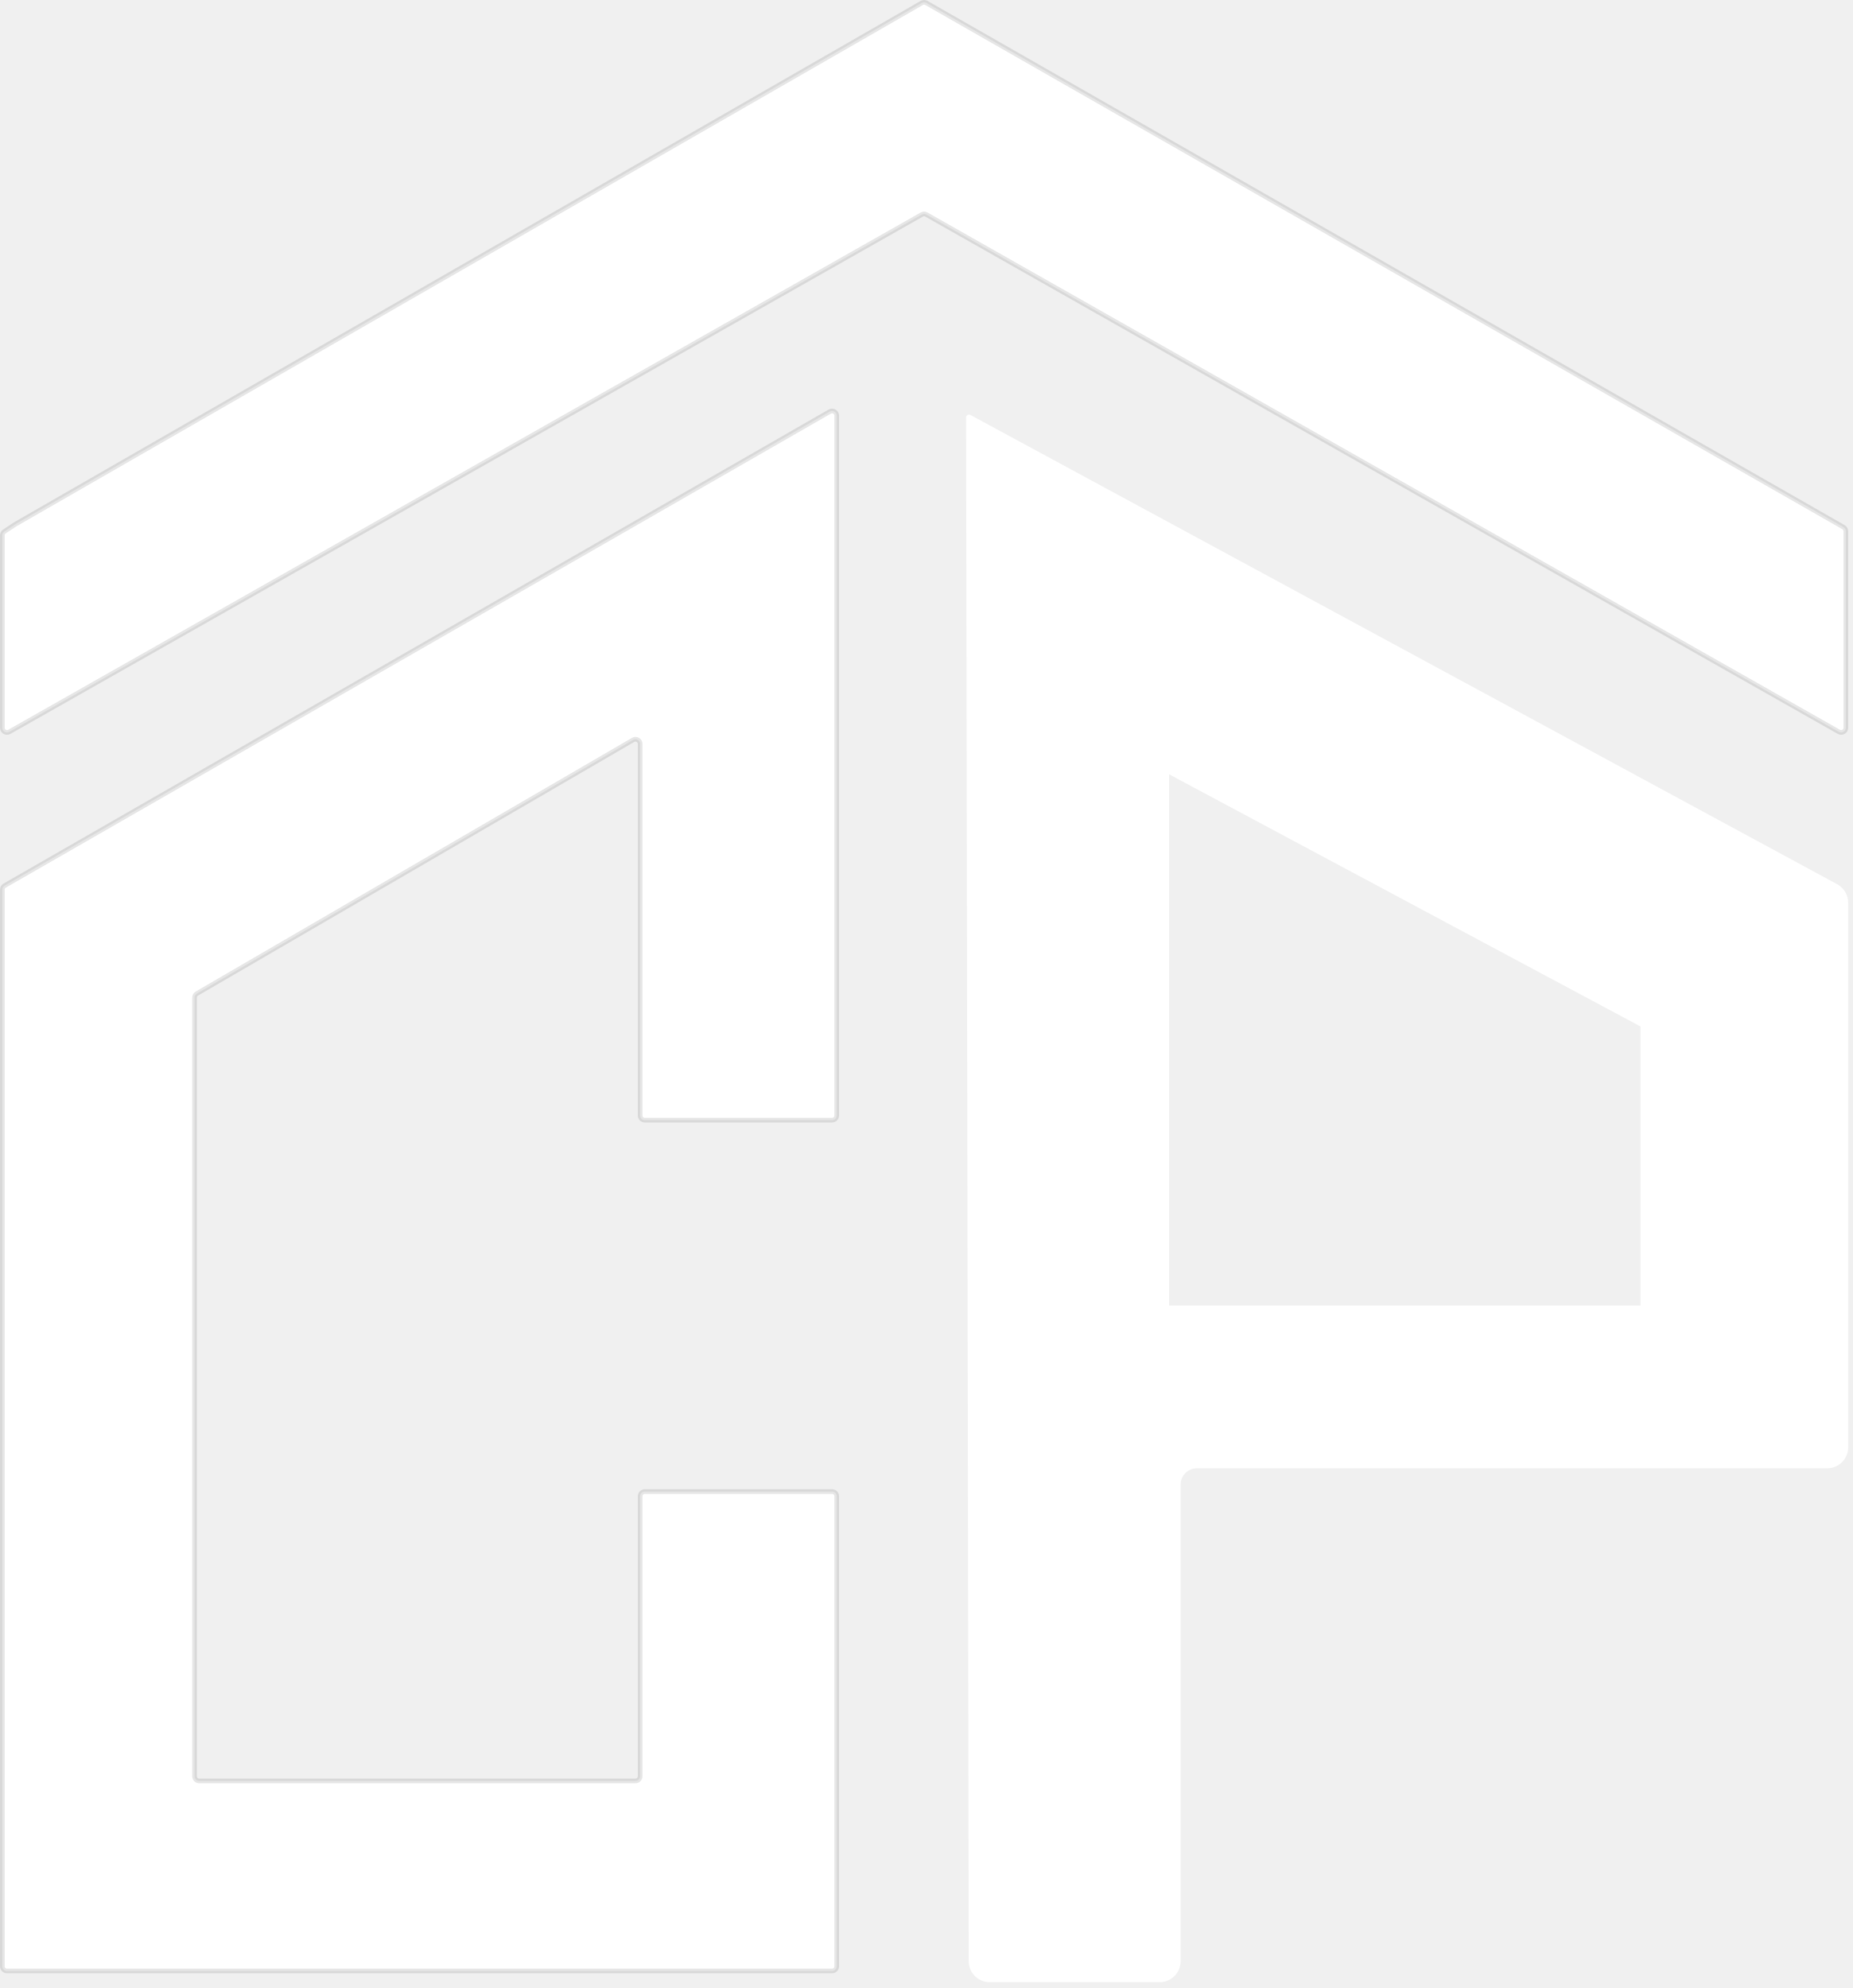
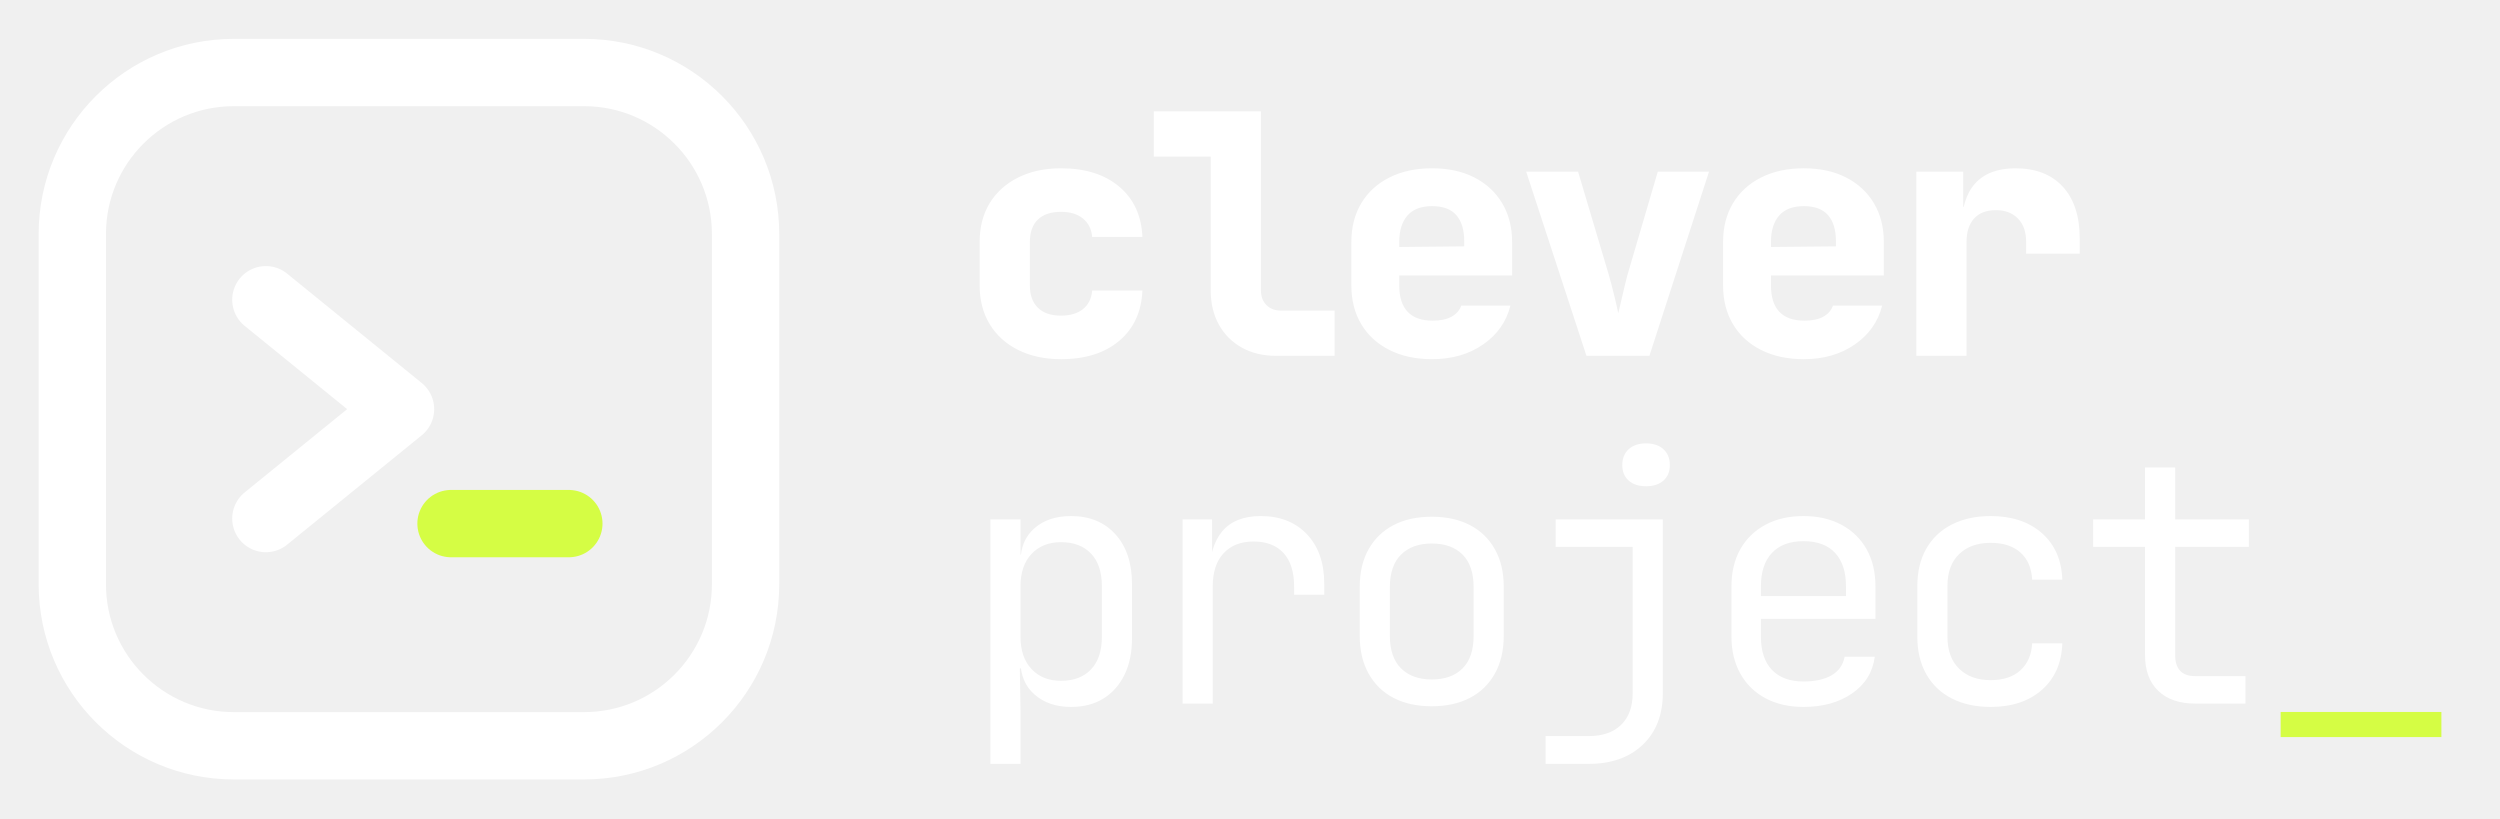
- <svg xmlns="http://www.w3.org/2000/svg" width="397" height="426" viewBox="0 0 397 426" fill="none">
-   <path d="M207 89.481C207 89.031 207.451 88.734 207.855 88.887L207.936 88.923L393.643 189.478C395.095 190.264 396 191.783 396 193.435V310.132C396 312.617 393.985 314.632 391.5 314.632H256.462C254.529 314.632 252.962 316.199 252.962 318.132V420.256C252.962 422.741 250.947 424.756 248.462 424.756H212.064C209.582 424.756 207.569 422.746 207.564 420.264L207 89.481ZM250.5 279.758H351.5V219.958L351.236 219.817L251.236 166.317L250.5 165.923V279.758Z" fill="white" />
-   <path d="M256.462 170.247L350.5 220.557V278.758H251.5V167.592L256.462 170.247M207 89.481C207 89.031 207.451 88.734 207.855 88.887L207.936 88.923L393.643 189.478C395.095 190.264 396 191.783 396 193.435V310.132C396 312.617 393.985 314.632 391.5 314.632H256.462C254.529 314.632 252.962 316.199 252.962 318.132V420.256C252.962 422.741 250.947 424.756 248.462 424.756H212.064C209.582 424.756 207.569 422.746 207.564 420.264L207 89.481ZM250.5 279.758H351.5V219.958L351.236 219.817L251.236 166.317L250.5 165.923V279.758Z" />
-   <path d="M0.5 155.955V114.715C0.5 114.379 0.669 114.065 0.95 113.88L3.308 112.325L197.503 0.633C197.811 0.456 198.189 0.456 198.498 0.632L394.996 112.963C395.308 113.141 395.5 113.472 395.5 113.831V155.955C395.5 156.722 394.673 157.203 394.007 156.825L198.493 45.973C198.187 45.8 197.813 45.8 197.507 45.973L1.993 156.825C1.327 157.203 0.5 156.722 0.5 155.955Z" fill="white" />
-   <path d="M0.5 421.347V190.641C0.5 190.283 0.691 189.952 1.002 189.774L177.781 88.199C178.448 87.816 179.28 88.297 179.28 89.066V239.036C179.28 239.588 178.832 240.036 178.28 240.036H138.159C137.606 240.036 137.159 239.588 137.159 239.036V159.41C137.159 158.639 136.323 158.158 135.656 158.546L42.182 212.909C41.874 213.088 41.685 213.417 41.685 213.773V380.628C41.685 381.18 42.133 381.628 42.685 381.628H136.159C136.711 381.628 137.159 381.18 137.159 380.628V320.624C137.159 320.071 137.606 319.624 138.159 319.624H178.28C178.832 319.624 179.28 320.071 179.28 320.624V421.347C179.28 421.9 178.832 422.347 178.28 422.347H1.5C0.948 422.347 0.5 421.9 0.5 421.347Z" fill="white" />
-   <path d="M0.5 155.955V114.715C0.5 114.379 0.669 114.065 0.95 113.88L3.308 112.325L197.503 0.633C197.811 0.456 198.189 0.456 198.498 0.632L394.996 112.963C395.308 113.141 395.5 113.472 395.5 113.831V155.955C395.5 156.722 394.673 157.203 394.007 156.825L198.493 45.973C198.187 45.8 197.813 45.8 197.507 45.973L1.993 156.825C1.327 157.203 0.5 156.722 0.5 155.955Z" stroke="black" stroke-opacity="0.1" />
-   <path d="M0.5 421.347V190.641C0.5 190.283 0.691 189.952 1.002 189.774L177.781 88.199C178.448 87.816 179.28 88.297 179.28 89.066V239.036C179.28 239.588 178.832 240.036 178.28 240.036H138.159C137.606 240.036 137.159 239.588 137.159 239.036V159.41C137.159 158.639 136.323 158.158 135.656 158.546L42.182 212.909C41.874 213.088 41.685 213.417 41.685 213.773V380.628C41.685 381.18 42.133 381.628 42.685 381.628H136.159C136.711 381.628 137.159 381.18 137.159 380.628V320.624C137.159 320.071 137.606 319.624 138.159 319.624H178.28C178.832 319.624 179.28 320.071 179.28 320.624V421.347C179.28 421.9 178.832 422.347 178.28 422.347H1.5C0.948 422.347 0.5 421.9 0.5 421.347Z" stroke="black" stroke-opacity="0.1" />
+ <svg xmlns="http://www.w3.org/2000/svg" width="776" height="254" viewBox="0 0 776.4 254.0">
+   <g transform="translate(12,12) scale(0.5227273) translate(20,20)">
+     <rect x="0" y="0" width="400" height="400" rx="96" fill="none" stroke="#FFFFFF" stroke-width="40" />
+     <path d="M115 135 L195 200 L115 265" fill="none" stroke="#FFFFFF" stroke-width="40" stroke-linecap="round" stroke-linejoin="round" />
+     <path d="M225 268 L295 268" fill="none" stroke="#D5FD44" stroke-width="40" stroke-linecap="round" />
+   </g>
+   <path d="M329.512 111.48Q321.92 111.48 316.2 108.62Q310.48 105.76 307.36 100.612Q304.24 95.464 304.24 88.6V75.08Q304.24 68.112 307.36 63.016Q310.48 57.92 316.2 55.06Q321.92 52.2 329.512 52.2Q340.848 52.2 347.608 57.92Q354.368 63.64 354.784 73.52H339.184Q338.872 69.88 336.324 67.8Q333.776 65.72 329.512 65.72Q324.832 65.72 322.336 68.112Q319.84 70.504 319.84 75.08V88.6Q319.84 93.072 322.336 95.516Q324.832 97.96 329.512 97.96Q333.776 97.96 336.324 95.932Q338.872 93.904 339.184 90.16H354.784Q354.368 100.04 347.608 105.76Q340.848 111.48 329.512 111.48Z M396.28 110.44Q390.248 110.44 385.672 107.892Q381.096 105.344 378.548 100.768Q376.0 96.192 376.0 90.16V48.56H358.32V34.52H391.6V90.16Q391.6 92.968 393.316 94.684Q395.032 96.4 397.84 96.4H414.48V110.44Z M444.744 111.48Q437.152 111.48 431.484 108.62Q425.816 105.76 422.748 100.612Q419.68 95.464 419.68 88.6V75.08Q419.68 68.216 422.748 63.068Q425.816 57.92 431.484 55.06Q437.152 52.2 444.744 52.2Q452.336 52.2 457.9 55.06Q463.464 57.92 466.532 63.068Q469.6 68.216 469.6 75.08V85.48H434.552V88.6Q434.552 94.008 437.152 96.764Q439.752 99.52 444.952 99.52Q448.592 99.52 450.828 98.272Q453.064 97.024 453.792 94.84H469.08Q467.208 102.328 460.604 106.904Q454 111.48 444.744 111.48ZM454.728 77.472V74.872Q454.728 69.568 452.284 66.76Q449.84 63.952 444.744 63.952Q439.648 63.952 437.1 66.864Q434.552 69.776 434.552 75.08V76.64L455.768 76.432Z M492.688 110.44 473.968 53.24H490.088L499.656 85.376Q500.488 88.288 501.32 91.72Q502.152 95.152 502.568 97.232Q503.088 95.152 503.868 91.72Q504.648 88.288 505.376 85.48L514.84 53.24H530.752L512.24 110.44Z M560.184 111.48Q552.592 111.48 546.924 108.62Q541.256 105.76 538.188 100.612Q535.12 95.464 535.12 88.6V75.08Q535.12 68.216 538.188 63.068Q541.256 57.92 546.924 55.06Q552.592 52.2 560.184 52.2Q567.776 52.2 573.34 55.06Q578.904 57.92 581.972 63.068Q585.04 68.216 585.04 75.08V85.48H549.992V88.6Q549.992 94.008 552.592 96.764Q555.192 99.52 560.392 99.52Q564.032 99.52 566.268 98.272Q568.504 97.024 569.232 94.84H584.52Q582.648 102.328 576.044 106.904Q569.44 111.48 560.184 111.48ZM570.168 77.472V74.872Q570.168 69.568 567.724 66.76Q565.28 63.952 560.184 63.952Q555.088 63.952 552.54 66.864Q549.992 69.776 549.992 75.08V76.64L571.208 76.432Z M595.128 110.44V53.24H609.688V64.16H613.64L609.168 70.816Q609.168 61.56 613.432 56.88Q617.696 52.2 625.912 52.2Q635.376 52.2 640.628 57.92Q645.88 63.64 645.88 74.04V78.72H629.24V75.08Q629.24 70.4 626.692 67.8Q624.144 65.2 619.88 65.2Q615.408 65.2 613.068 67.8Q610.728 70.4 610.728 75.08V110.44Z" fill="#FFFFFF" />
+   <path d="M307.568 237.16V161.24H316.928V172.16H318.8L316.928 174.344Q316.928 167.792 321.244 163.996Q325.56 160.2 332.632 160.2Q341.264 160.2 346.412 165.868Q351.56 171.536 351.56 181.416V198.16Q351.56 204.712 349.22 209.496Q346.88 214.28 342.668 216.88Q338.456 219.48 332.632 219.48Q325.664 219.48 321.296 215.632Q316.928 211.784 316.928 205.336L318.8 207.52H316.72L316.928 220.52V237.16ZM329.512 211.368Q335.44 211.368 338.82 207.832Q342.2 204.296 342.2 197.64V182.04Q342.2 175.384 338.82 171.848Q335.44 168.312 329.512 168.312Q323.792 168.312 320.36 171.952Q316.928 175.592 316.928 182.04V197.64Q316.928 204.088 320.36 207.728Q323.792 211.368 329.512 211.368Z M367.264 218.44V161.24H376.416V172.16H378.6L375.584 178.92Q375.584 169.664 379.588 164.932Q383.592 160.2 391.496 160.2Q400.544 160.2 405.9 165.868Q411.256 171.536 411.256 181.208V184.64H401.896V182.04Q401.896 175.28 398.62 171.692Q395.344 168.104 389.312 168.104Q383.384 168.104 380.004 171.744Q376.624 175.384 376.624 182.04V218.44Z M444.64 219.272Q437.776 219.272 432.784 216.672Q427.792 214.072 425.036 209.132Q422.28 204.192 422.28 197.432V182.248Q422.28 175.384 425.036 170.496Q427.792 165.608 432.784 163.008Q437.776 160.408 444.64 160.408Q451.504 160.408 456.496 163.008Q461.488 165.608 464.244 170.496Q467 175.384 467 182.144V197.432Q467 204.192 464.244 209.132Q461.488 214.072 456.496 216.672Q451.504 219.272 444.64 219.272ZM444.64 210.952Q450.776 210.952 454.208 207.52Q457.64 204.088 457.64 197.432V182.248Q457.64 175.592 454.208 172.16Q450.776 168.728 444.64 168.728Q438.608 168.728 435.124 172.16Q431.64 175.592 431.64 182.248V197.432Q431.64 204.088 435.124 207.52Q438.608 210.952 444.64 210.952Z M480 237.16V228.528H493.416Q499.864 228.528 503.452 225.044Q507.04 221.56 507.04 215.216V169.768H483.12V161.24H516.4V215.216Q516.4 225.304 510.16 231.232Q503.92 237.16 493.416 237.16ZM511.2 150.944Q507.768 150.944 505.792 149.176Q503.816 147.408 503.816 144.392Q503.816 141.272 505.792 139.452Q507.768 137.632 511.2 137.632Q514.632 137.632 516.608 139.452Q518.584 141.272 518.584 144.392Q518.584 147.408 516.608 149.176Q514.632 150.944 511.2 150.944Z M560.08 219.48Q553.32 219.48 548.276 216.776Q543.232 214.072 540.476 209.132Q537.72 204.192 537.72 197.64V182.04Q537.72 175.384 540.476 170.496Q543.232 165.608 548.276 162.904Q553.32 160.2 560.08 160.2Q566.84 160.2 571.884 162.904Q576.928 165.608 579.684 170.496Q582.44 175.384 582.44 182.04V192.128H546.872V197.64Q546.872 204.4 550.304 207.988Q553.736 211.576 560.08 211.576Q565.488 211.576 568.816 209.652Q572.144 207.728 572.872 203.88H582.232Q581.296 211.056 575.212 215.268Q569.128 219.48 560.08 219.48ZM573.288 185.888V182.04Q573.288 175.28 569.908 171.64Q566.528 168.0 560.08 168.0Q553.736 168.0 550.304 171.64Q546.872 175.28 546.872 182.04V185.056H574.016Z M618.216 219.48Q611.352 219.48 606.204 216.88Q601.056 214.28 598.248 209.34Q595.44 204.4 595.44 197.64V182.04Q595.44 175.176 598.248 170.288Q601.056 165.4 606.204 162.8Q611.352 160.2 618.216 160.2Q628.096 160.2 634.128 165.504Q640.16 170.808 640.472 179.96H631.112Q630.8 174.448 627.42 171.484Q624.04 168.52 618.216 168.52Q612.08 168.52 608.44 172.004Q604.8 175.488 604.8 181.936V197.64Q604.8 204.088 608.44 207.624Q612.08 211.16 618.216 211.16Q624.04 211.16 627.42 208.144Q630.8 205.128 631.112 199.72H640.472Q640.16 208.872 634.128 214.176Q628.096 219.48 618.216 219.48Z M681.76 218.44Q674.376 218.44 670.268 214.488Q666.16 210.536 666.16 203.36V169.768H650.04V161.24H666.16V145.12H675.52V161.24H698.4V169.768H675.52V203.36Q675.52 209.912 681.76 209.912H697.36V218.44Z" fill="#FFFFFF" />
+   <path d="M708.28 228.84V221.04H758.2V228.84Z" fill="#D5FD44" />
</svg>
